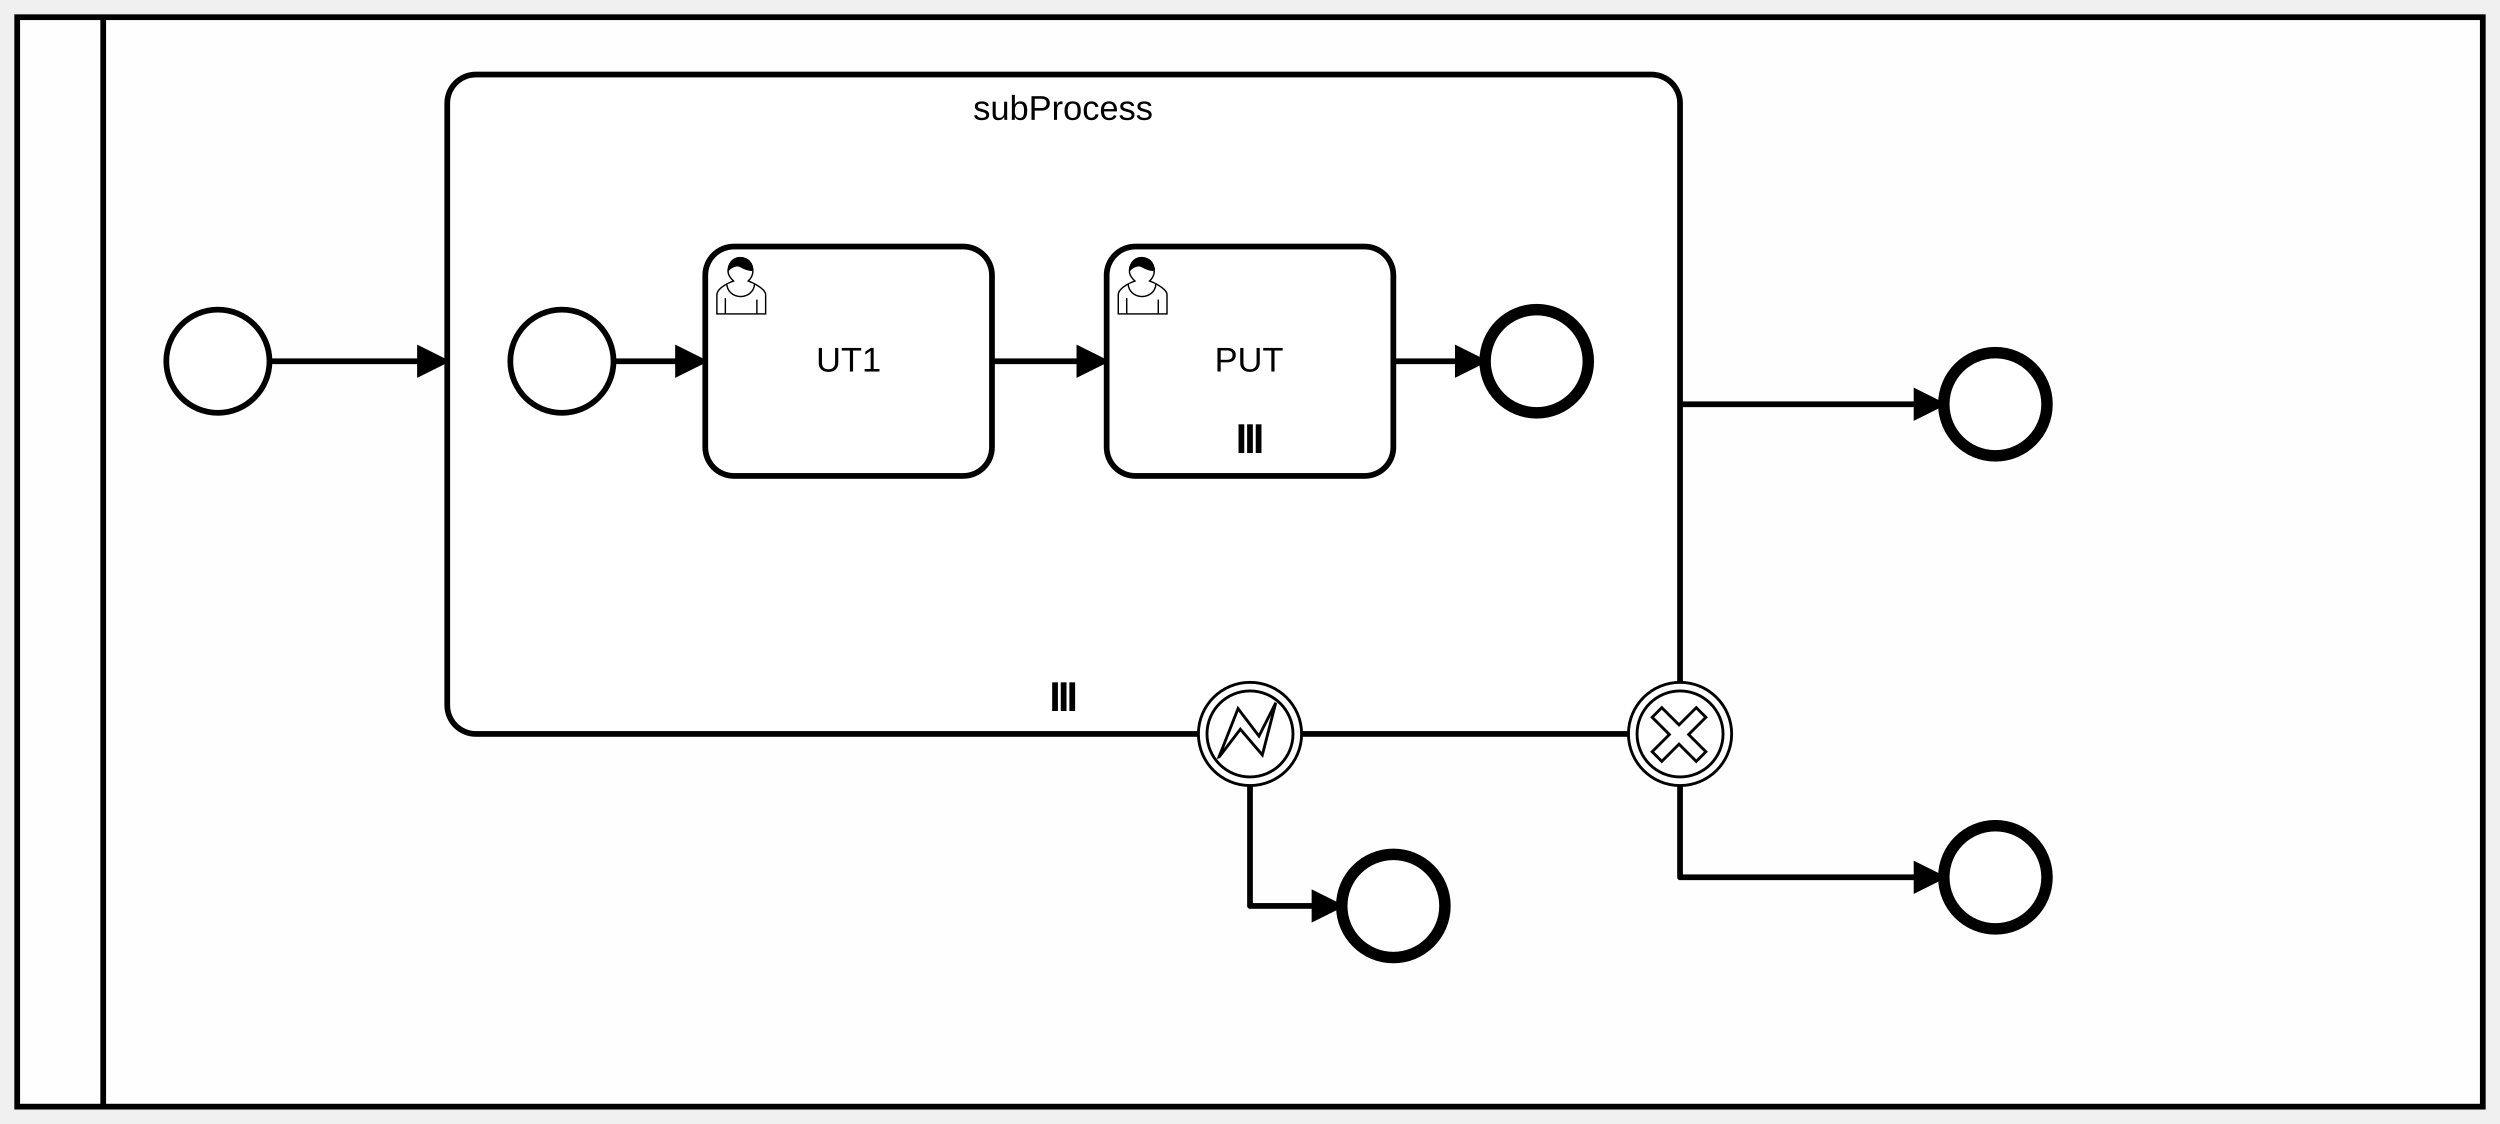
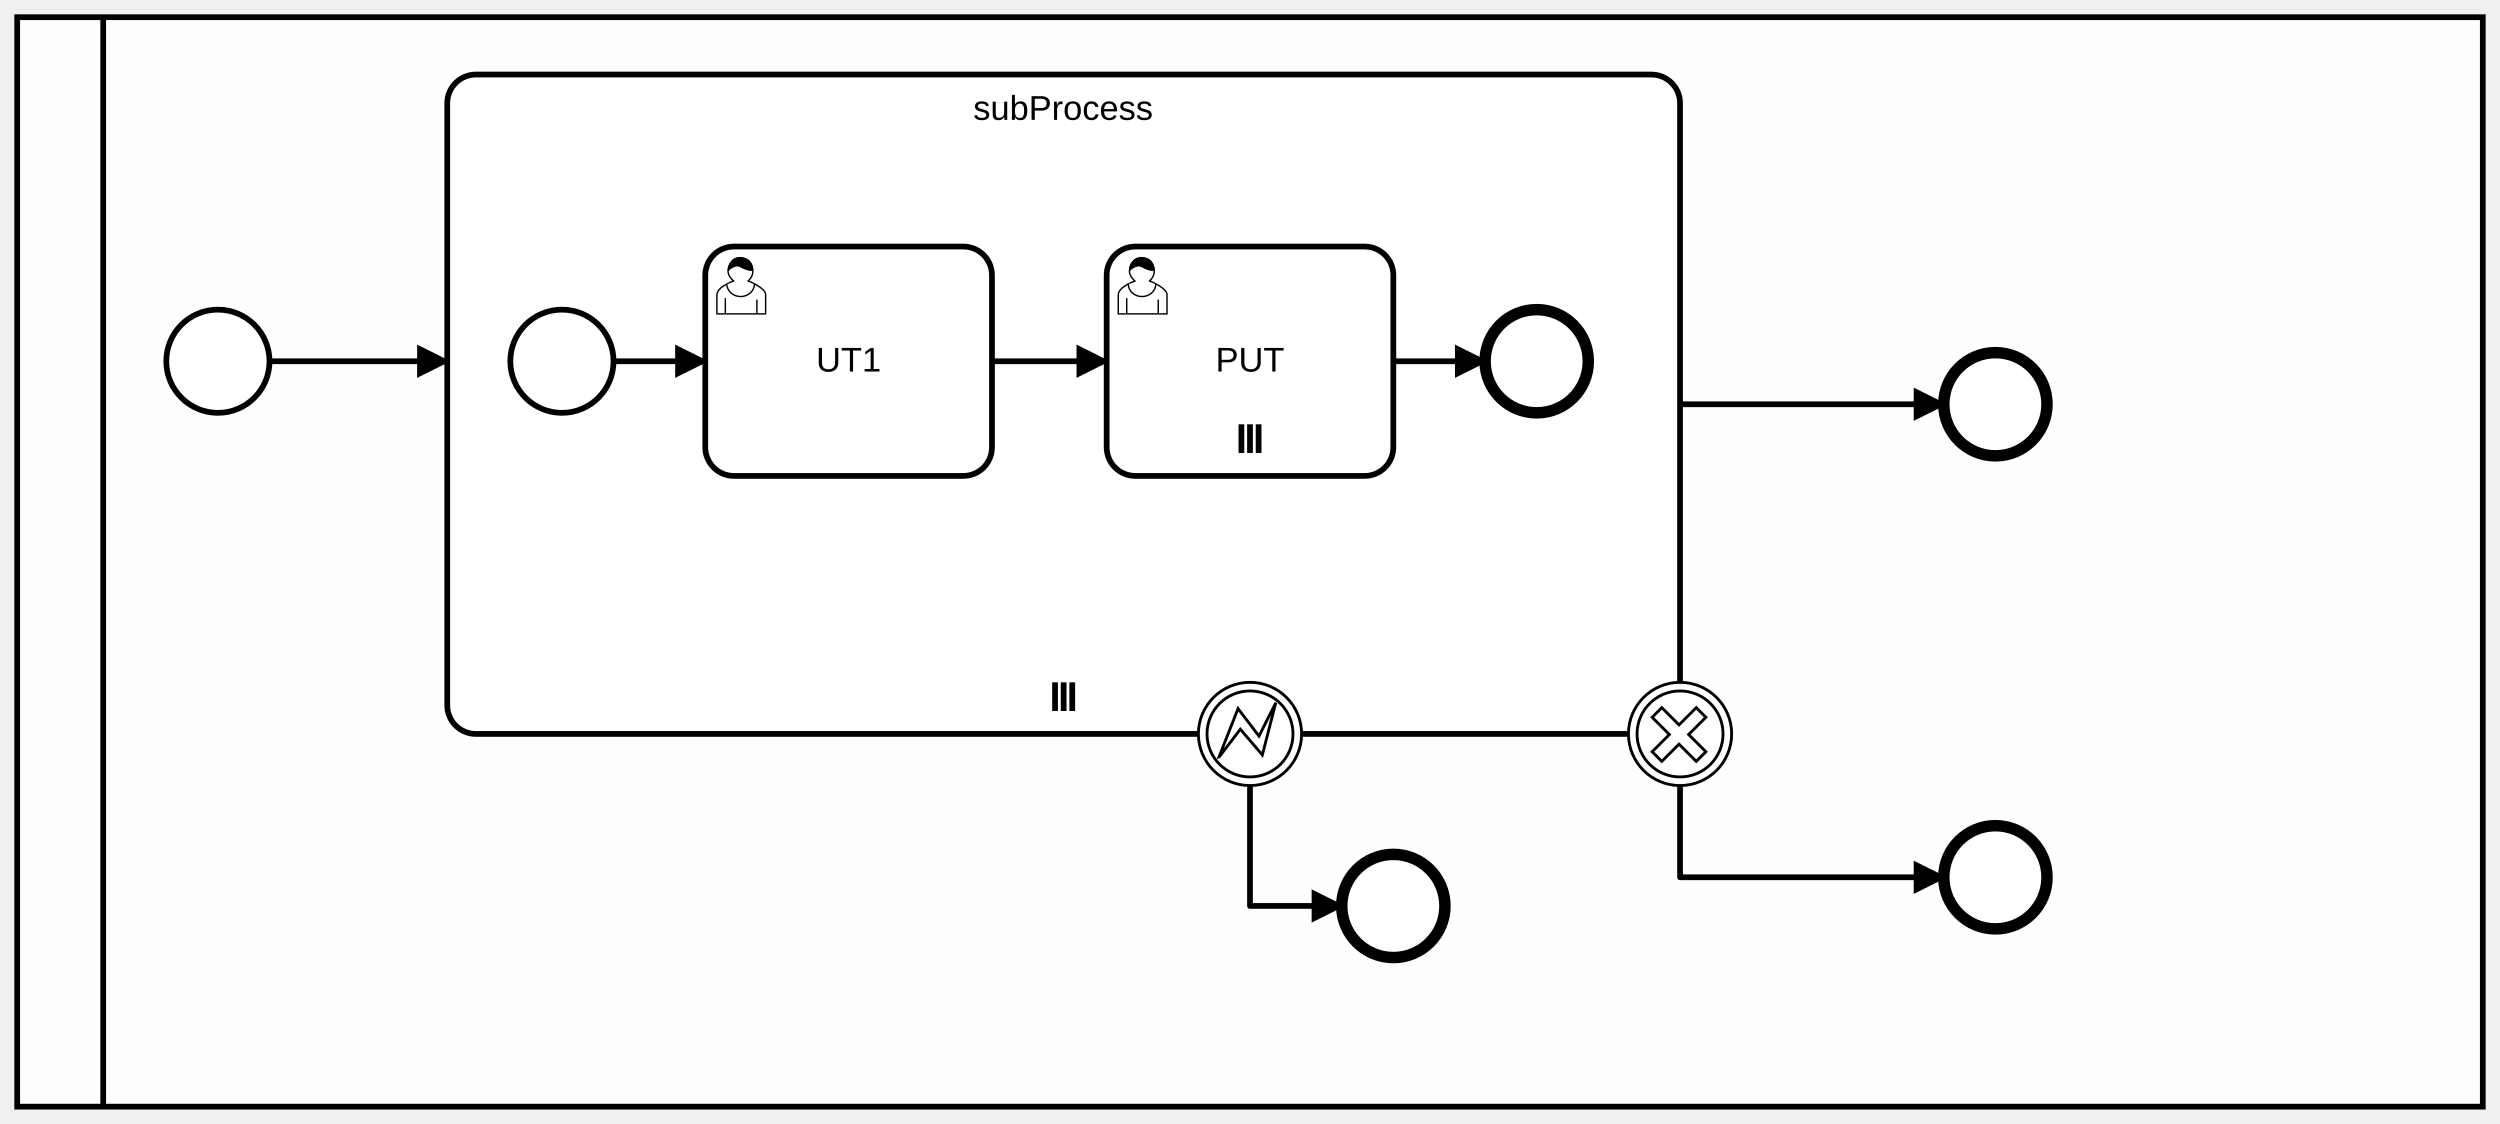
<svg xmlns="http://www.w3.org/2000/svg" width="872" height="392" viewBox="164 94 872 392" version="1.1">
  <defs>
-     <marker id="sequenceflow-end-white-black-6e95ibq6c9epntogisz723ocp" viewBox="0 0 20 20" refX="11" refY="10" markerWidth="10" markerHeight="10" orient="auto">
+     <marker id="sequenceflow-end-white-black-bq7xeumwav36cnzmmampj42rf" viewBox="0 0 20 20" refX="11" refY="10" markerWidth="10" markerHeight="10" orient="auto">
      <path d="M 1 5 L 11 10 L 1 15 Z" style="fill: black; stroke-width: 1px; stroke-linecap: round; stroke-dasharray: 10000, 1; stroke: black;" />
    </marker>
  </defs>
  <g class="djs-group">
    <g class="djs-element djs-shape" data-element-id="Participant_1m7fcxc" style="display: block;" transform="matrix(1 0 0 1 170 100)">
      <g class="djs-visual">
        <rect x="0" y="0" width="860" height="380" rx="0" ry="0" style="stroke: black; stroke-width: 2px; fill: white; fill-opacity: 0.95;" />
        <polyline points="30,0 30,380 " style="fill: none; stroke: black; stroke-width: 2px;" />
        <text lineHeight="1.2" class="djs-label" style="font-family: Arial, sans-serif; font-size: 12px; font-weight: normal; fill: black;" transform="matrix(-1.83697e-16 -1 1 -1.83697e-16 0 380)">
          <tspan x="190" y="18.6" />
        </text>
      </g>
      <rect class="djs-hit djs-hit-click-stroke" x="0" y="0" width="860" height="380" style="fill: none; stroke-opacity: 0; stroke: white; stroke-width: 15px;" />
      <rect class="djs-hit djs-hit-all" x="0" y="0" width="30" height="380" style="fill: none; stroke-opacity: 0; stroke: white; stroke-width: 15px;" />
      <rect x="-6" y="-6" width="872" height="392" class="djs-outline" style="fill: none;" />
    </g>
    <g class="djs-children">
      <g class="djs-group">
+         <g class="djs-element djs-connection" data-element-id="Flow_0239jvg" style="display: block;">
+           <g class="djs-visual">
+             <path d="m  600,368L600,410 L632,410 " style="fill: none; stroke-width: 2px; stroke: black; stroke-linejoin: round; marker-end: url('#sequenceflow-end-white-black-bq7xeumwav36cnzmmampj42rf');" />
+           </g>
+           <polyline points="600,368 600,410 632,410 " class="djs-hit djs-hit-stroke" style="fill: none; stroke-opacity: 0; stroke: white; stroke-width: 15px;" />
+           <rect x="594" y="362" width="44" height="54" class="djs-outline" style="fill: none;" />
+         </g>
+       </g>
+       <g class="djs-group">
        <g class="djs-element djs-connection" data-element-id="Flow_1hqx0s4" style="display: block;">
          <g class="djs-visual">
-             <path d="m  750,368L750,400 L842,400 " style="fill: none; stroke-width: 2px; stroke: black; stroke-linejoin: round; marker-end: url('#sequenceflow-end-white-black-6e95ibq6c9epntogisz723ocp');" />
+             <path d="m  750,368L750,400 L842,400 " style="fill: none; stroke-width: 2px; stroke: black; stroke-linejoin: round; marker-end: url('#sequenceflow-end-white-black-bq7xeumwav36cnzmmampj42rf');" />
          </g>
          <polyline points="750,368 750,400 842,400 " class="djs-hit djs-hit-stroke" style="fill: none; stroke-opacity: 0; stroke: white; stroke-width: 15px;" />
          <rect x="744" y="362" width="104" height="44" class="djs-outline" style="fill: none;" />
        </g>
      </g>
      <g class="djs-group">
        <g class="djs-element djs-connection" data-element-id="Flow_15bolqt" style="display: block;">
          <g class="djs-visual">
-             <path d="m  750,235L842,235 " style="fill: none; stroke-width: 2px; stroke: black; stroke-linejoin: round; marker-end: url('#sequenceflow-end-white-black-6e95ibq6c9epntogisz723ocp');" />
+             <path d="m  750,235L842,235 " style="fill: none; stroke-width: 2px; stroke: black; stroke-linejoin: round; marker-end: url('#sequenceflow-end-white-black-bq7xeumwav36cnzmmampj42rf');" />
          </g>
          <polyline points="750,235 842,235 " class="djs-hit djs-hit-stroke" style="fill: none; stroke-opacity: 0; stroke: white; stroke-width: 15px;" />
          <rect x="744" y="229" width="104" height="12" class="djs-outline" style="fill: none;" />
        </g>
      </g>
      <g class="djs-group">
        <g class="djs-element djs-connection" data-element-id="Flow_0zqqh8i" style="display: block;">
          <g class="djs-visual">
-             <path d="m  258,220L320,220 " style="fill: none; stroke-width: 2px; stroke: black; stroke-linejoin: round; marker-end: url('#sequenceflow-end-white-black-6e95ibq6c9epntogisz723ocp');" />
+             <path d="m  258,220L320,220 " style="fill: none; stroke-width: 2px; stroke: black; stroke-linejoin: round; marker-end: url('#sequenceflow-end-white-black-bq7xeumwav36cnzmmampj42rf');" />
          </g>
          <polyline points="258,220 320,220 " class="djs-hit djs-hit-stroke" style="fill: none; stroke-opacity: 0; stroke: white; stroke-width: 15px;" />
          <rect x="252" y="214" width="74" height="12" class="djs-outline" style="fill: none;" />
        </g>
      </g>
      <g class="djs-group">
-         <g class="djs-element djs-connection" data-element-id="Flow_0239jvg" style="display: block;">
-           <g class="djs-visual">
-             <path d="m  600,368L600,410 L632,410 " style="fill: none; stroke-width: 2px; stroke: black; stroke-linejoin: round; marker-end: url('#sequenceflow-end-white-black-6e95ibq6c9epntogisz723ocp');" />
-           </g>
-           <polyline points="600,368 600,410 632,410 " class="djs-hit djs-hit-stroke" style="fill: none; stroke-opacity: 0; stroke: white; stroke-width: 15px;" />
-           <rect x="594" y="362" width="44" height="54" class="djs-outline" style="fill: none;" />
-         </g>
-       </g>
-       <g class="djs-group">
-         <g class="djs-element djs-shape" data-element-id="Event_1ulyat1" style="display: block;" transform="matrix(1 0 0 1 842 382)">
-           <g class="djs-visual">
-             <circle cx="18" cy="18" r="18" style="stroke: black; stroke-width: 4px; fill: white; fill-opacity: 0.95;" />
-           </g>
-           <rect class="djs-hit djs-hit-all" x="0" y="0" width="36" height="36" style="fill: none; stroke-opacity: 0; stroke: white; stroke-width: 15px;" />
-           <rect x="-6" y="-6" width="48" height="48" class="djs-outline" style="fill: none;" />
-         </g>
-       </g>
-       <g class="djs-group">
-         <g class="djs-element djs-shape" data-element-id="Event_0pqc781" style="display: block;" transform="matrix(1 0 0 1 632 392)">
-           <g class="djs-visual">
-             <circle cx="18" cy="18" r="18" style="stroke: black; stroke-width: 4px; fill: white; fill-opacity: 0.95;" />
-           </g>
-           <rect class="djs-hit djs-hit-all" x="0" y="0" width="36" height="36" style="fill: none; stroke-opacity: 0; stroke: white; stroke-width: 15px;" />
-           <rect x="-6" y="-6" width="48" height="48" class="djs-outline" style="fill: none;" />
-         </g>
-       </g>
-       <g class="djs-group">
        <g class="djs-element djs-shape" data-element-id="Activity_sub" style="display: block;" transform="matrix(1 0 0 1 320 120)">
          <g class="djs-visual">
            <rect x="0" y="0" width="430" height="230" rx="10" ry="10" style="stroke: black; stroke-width: 2px; fill: white; fill-opacity: 0.95;" />
            <text lineHeight="1.2" class="djs-label" style="font-family: Arial, sans-serif; font-size: 12px; font-weight: normal; fill: black;">
-               <tspan x="183.452" y="15.8">subProcess</tspan>
+               <tspan x="183.471" y="15.8">subProcess</tspan>
            </text>
            <path d="m209,210 m 3,2 l 0,10 m 3,-10 l 0,10 m 3,-10 l 0,10" data-marker="parallel" style="fill: white; stroke-width: 2px; stroke: black;" />
          </g>
          <rect class="djs-hit djs-hit-click-stroke" x="0" y="0" width="430" height="230" style="fill: none; stroke-opacity: 0; stroke: white; stroke-width: 15px;" />
          <rect class="djs-hit djs-hit-all" x="0" y="0" width="430" height="30" style="fill: none; stroke-opacity: 0; stroke: white; stroke-width: 15px;" />
          <rect x="-6" y="-6" width="442" height="242" class="djs-outline" style="fill: none;" />
        </g>
        <g class="djs-children">
          <g class="djs-group">
            <g class="djs-element djs-connection" data-element-id="Flow_0xv8rps" style="display: block;">
              <g class="djs-visual">
-                 <path d="m  650,220L682,220 " style="fill: none; stroke-width: 2px; stroke: black; stroke-linejoin: round; marker-end: url('#sequenceflow-end-white-black-6e95ibq6c9epntogisz723ocp');" />
+                 <path d="m  650,220L682,220 " style="fill: none; stroke-width: 2px; stroke: black; stroke-linejoin: round; marker-end: url('#sequenceflow-end-white-black-bq7xeumwav36cnzmmampj42rf');" />
              </g>
              <polyline points="650,220 682,220 " class="djs-hit djs-hit-stroke" style="fill: none; stroke-opacity: 0; stroke: white; stroke-width: 15px;" />
              <rect x="644" y="214" width="44" height="12" class="djs-outline" style="fill: none;" />
            </g>
          </g>
          <g class="djs-group">
            <g class="djs-element djs-connection" data-element-id="Flow_1jc3mt2" style="display: block;">
              <g class="djs-visual">
-                 <path d="m  510,220L550,220 " style="fill: none; stroke-width: 2px; stroke: black; stroke-linejoin: round; marker-end: url('#sequenceflow-end-white-black-6e95ibq6c9epntogisz723ocp');" />
+                 <path d="m  510,220L550,220 " style="fill: none; stroke-width: 2px; stroke: black; stroke-linejoin: round; marker-end: url('#sequenceflow-end-white-black-bq7xeumwav36cnzmmampj42rf');" />
              </g>
              <polyline points="510,220 550,220 " class="djs-hit djs-hit-stroke" style="fill: none; stroke-opacity: 0; stroke: white; stroke-width: 15px;" />
              <rect x="504" y="214" width="52" height="12" class="djs-outline" style="fill: none;" />
            </g>
          </g>
          <g class="djs-group">
            <g class="djs-element djs-connection" data-element-id="Flow_1s3lnje" style="display: block;">
              <g class="djs-visual">
-                 <path d="m  378,220L410,220 " style="fill: none; stroke-width: 2px; stroke: black; stroke-linejoin: round; marker-end: url('#sequenceflow-end-white-black-6e95ibq6c9epntogisz723ocp');" />
+                 <path d="m  378,220L410,220 " style="fill: none; stroke-width: 2px; stroke: black; stroke-linejoin: round; marker-end: url('#sequenceflow-end-white-black-bq7xeumwav36cnzmmampj42rf');" />
              </g>
              <polyline points="378,220 410,220 " class="djs-hit djs-hit-stroke" style="fill: none; stroke-opacity: 0; stroke: white; stroke-width: 15px;" />
              <rect x="372" y="214" width="44" height="12" class="djs-outline" style="fill: none;" />
            </g>
          </g>
          <g class="djs-group">
            <g class="djs-element djs-shape" data-element-id="Event_0rrf05k" style="display: block;" transform="matrix(1 0 0 1 342 202)">
              <g class="djs-visual">
                <circle cx="18" cy="18" r="18" style="stroke: black; stroke-width: 2px; fill: white; fill-opacity: 0.95;" />
              </g>
              <rect class="djs-hit djs-hit-all" x="0" y="0" width="36" height="36" style="fill: none; stroke-opacity: 0; stroke: white; stroke-width: 15px;" />
              <rect x="-6" y="-6" width="48" height="48" class="djs-outline" style="fill: none;" />
            </g>
          </g>
          <g class="djs-group">
            <g class="djs-element djs-shape" data-element-id="Activity_UT2" style="display: block;" transform="matrix(1 0 0 1 550 180)">
              <g class="djs-visual">
                <rect x="0" y="0" width="100" height="80" rx="10" ry="10" style="stroke: black; stroke-width: 2px; fill: white; fill-opacity: 0.95;" />
                <text lineHeight="1.2" class="djs-label" style="font-family: Arial, sans-serif; font-size: 12px; font-weight: normal; fill: black;">
-                   <tspan x="37.665" y="43.6">PUT</tspan>
+                   <tspan x="37.997" y="43.6">PUT</tspan>
                </text>
                <path d="m44,60 m 3,2 l 0,10 m 3,-10 l 0,10 m 3,-10 l 0,10" data-marker="parallel" style="fill: white; stroke-width: 2px; stroke: black;" />
                <path d="m 15,12 c 0.909,-0.845 1.594,-2.049 1.594,-3.385 0,-2.554 -1.805,-4.622 -4.357,-4.622 -2.552,0 -4.288,2.068 -4.288,4.622 0,1.348 0.974,2.562 1.896,3.405 -0.529,0.187 -5.669,2.097 -5.794,4.756 v 6.718 h 17 v -6.718 c 0,-2.298 -5.528,-4.595 -6.051,-4.776 zm -8,6 l 0,5.5 m 11,0 l 0,-5" style="fill: white; stroke-width: 0.5px; stroke: black;" />
                <path d="m 15,12 m 2.162,1.009 c 0,2.447 -2.158,4.431 -4.821,4.431 -2.665,0 -4.822,-1.981 -4.822,-4.431 " style="fill: white; stroke-width: 0.5px; stroke: black;" />
                <path d="m 15,12 m -6.9,-3.80 c 0,0 2.251,-2.358 4.274,-1.177 2.024,1.181 4.221,1.537 4.124,0.965 -0.098,-0.57 -0.117,-3.791 -4.191,-4.136 -3.575,0.001 -4.208,3.367 -4.207,4.348 z" style="fill: black; stroke-width: 0.5px; stroke: black;" />
              </g>
              <rect class="djs-hit djs-hit-all" x="0" y="0" width="100" height="80" style="fill: none; stroke-opacity: 0; stroke: white; stroke-width: 15px;" />
              <rect x="-6" y="-6" width="112" height="92" class="djs-outline" style="fill: none;" />
            </g>
          </g>
          <g class="djs-group">
-             <g class="djs-element djs-shape" data-element-id="Activity_UT1" style="display: block;" transform="matrix(1 0 0 1 410 180)">
+             <g class="djs-element djs-shape selected" data-element-id="Activity_UT1" style="display: block;" transform="matrix(1 0 0 1 410 180)">
              <g class="djs-visual">
                <rect x="0" y="0" width="100" height="80" rx="10" ry="10" style="stroke: black; stroke-width: 2px; fill: white; fill-opacity: 0.95;" />
                <text lineHeight="1.2" class="djs-label" style="font-family: Arial, sans-serif; font-size: 12px; font-weight: normal; fill: black;">
-                   <tspan x="38.662" y="43.6">UT1</tspan>
+                   <tspan x="38.665" y="43.6">UT1</tspan>
                </text>
                <path d="m 15,12 c 0.909,-0.845 1.594,-2.049 1.594,-3.385 0,-2.554 -1.805,-4.622 -4.357,-4.622 -2.552,0 -4.288,2.068 -4.288,4.622 0,1.348 0.974,2.562 1.896,3.405 -0.529,0.187 -5.669,2.097 -5.794,4.756 v 6.718 h 17 v -6.718 c 0,-2.298 -5.528,-4.595 -6.051,-4.776 zm -8,6 l 0,5.5 m 11,0 l 0,-5" style="fill: white; stroke-width: 0.5px; stroke: black;" />
                <path d="m 15,12 m 2.162,1.009 c 0,2.447 -2.158,4.431 -4.821,4.431 -2.665,0 -4.822,-1.981 -4.822,-4.431 " style="fill: white; stroke-width: 0.5px; stroke: black;" />
                <path d="m 15,12 m -6.9,-3.80 c 0,0 2.251,-2.358 4.274,-1.177 2.024,1.181 4.221,1.537 4.124,0.965 -0.098,-0.57 -0.117,-3.791 -4.191,-4.136 -3.575,0.001 -4.208,3.367 -4.207,4.348 z" style="fill: black; stroke-width: 0.5px; stroke: black;" />
              </g>
              <rect class="djs-hit djs-hit-all" x="0" y="0" width="100" height="80" style="fill: none; stroke-opacity: 0; stroke: white; stroke-width: 15px;" />
              <rect x="-6" y="-6" width="112" height="92" class="djs-outline" style="fill: none;" />
            </g>
          </g>
          <g class="djs-group">
            <g class="djs-element djs-shape" data-element-id="Event_0u8xy8i" style="display: block;" transform="matrix(1 0 0 1 682 202)">
              <g class="djs-visual">
                <circle cx="18" cy="18" r="18" style="stroke: black; stroke-width: 4px; fill: white; fill-opacity: 0.95;" />
              </g>
              <rect class="djs-hit djs-hit-all" x="0" y="0" width="36" height="36" style="fill: none; stroke-opacity: 0; stroke: white; stroke-width: 15px;" />
              <rect x="-6" y="-6" width="48" height="48" class="djs-outline" style="fill: none;" />
            </g>
          </g>
        </g>
      </g>
      <g class="djs-group">
        <g class="djs-element djs-shape" data-element-id="StartEvent_1" style="display: block;" transform="matrix(1 0 0 1 222 202)">
          <g class="djs-visual">
            <circle cx="18" cy="18" r="18" style="stroke: black; stroke-width: 2px; fill: white; fill-opacity: 0.95;" />
          </g>
          <rect class="djs-hit djs-hit-all" x="0" y="0" width="36" height="36" style="fill: none; stroke-opacity: 0; stroke: white; stroke-width: 15px;" />
          <rect x="-6" y="-6" width="48" height="48" class="djs-outline" style="fill: none;" />
        </g>
      </g>
      <g class="djs-group">
        <g class="djs-element djs-shape" data-element-id="Event_0n3k8iq" style="display: block;" transform="matrix(1 0 0 1 842 217)">
          <g class="djs-visual">
            <circle cx="18" cy="18" r="18" style="stroke: black; stroke-width: 4px; fill: white; fill-opacity: 0.95;" />
          </g>
          <rect class="djs-hit djs-hit-all" x="0" y="0" width="36" height="36" style="fill: none; stroke-opacity: 0; stroke: white; stroke-width: 15px;" />
          <rect x="-6" y="-6" width="48" height="48" class="djs-outline" style="fill: none;" />
        </g>
      </g>
      <g class="djs-group">
+         <g class="djs-element djs-shape" data-element-id="Event_1ulyat1" style="display: block;" transform="matrix(1 0 0 1 842 382)">
+           <g class="djs-visual">
+             <circle cx="18" cy="18" r="18" style="stroke: black; stroke-width: 4px; fill: white; fill-opacity: 0.95;" />
+           </g>
+           <rect class="djs-hit djs-hit-all" x="0" y="0" width="36" height="36" style="fill: none; stroke-opacity: 0; stroke: white; stroke-width: 15px;" />
+           <rect x="-6" y="-6" width="48" height="48" class="djs-outline" style="fill: none;" />
+         </g>
+       </g>
+       <g class="djs-group">
+         <g class="djs-element djs-shape" data-element-id="Event_0pqc781" style="display: block;" transform="matrix(1 0 0 1 632 392)">
+           <g class="djs-visual">
+             <circle cx="18" cy="18" r="18" style="stroke: black; stroke-width: 4px; fill: white; fill-opacity: 0.95;" />
+           </g>
+           <rect class="djs-hit djs-hit-all" x="0" y="0" width="36" height="36" style="fill: none; stroke-opacity: 0; stroke: white; stroke-width: 15px;" />
+           <rect x="-6" y="-6" width="48" height="48" class="djs-outline" style="fill: none;" />
+         </g>
+       </g>
+       <g class="djs-group">
+         <g class="djs-element djs-shape" data-element-id="Event_Error" style="display: block;" transform="matrix(1 0 0 1 582 332)">
+           <g class="djs-visual">
+             <circle cx="18" cy="18" r="18" style="stroke: black; stroke-width: 1px; fill: white; fill-opacity: 1;" />
+             <circle cx="18" cy="18" r="15" style="stroke: black; stroke-width: 1px; fill: none;" />
+             <path d="m 7.2,25.992 0.094,-0.025 7.339,-9.611 7.667,8.966 4.7,-18.22 -5.871,11.65 -7.3,-9.585 z" style="fill: none; stroke-width: 1px; stroke: black;" />
+           </g>
+           <rect class="djs-hit djs-hit-all" x="0" y="0" width="36" height="36" style="fill: none; stroke-opacity: 0; stroke: white; stroke-width: 15px;" />
+           <rect x="-6" y="-6" width="48" height="48" class="djs-outline" style="fill: none;" />
+         </g>
+       </g>
+       <g class="djs-group">
        <g class="djs-element djs-shape" data-element-id="Event_Cancel" style="display: block;" transform="matrix(1 0 0 1 732 332)">
          <g class="djs-visual">
            <circle cx="18" cy="18" r="18" style="stroke: black; stroke-width: 1px; fill: white; fill-opacity: 1;" />
            <circle cx="18" cy="18" r="15" style="stroke: black; stroke-width: 1px; fill: none;" />
            <path d="m 22.968,-1.98 -8.5,0 0,4.75 8.5,0 0,8.5 4.75,0 0,-8.5 8.5,0 0,-4.75 -8.5,0 0,-8.5 -4.75,0 z" style="fill: none; stroke-width: 1px; stroke: black;" transform="matrix(0.707107 0.707107 -0.707107 0.707107 0 0)" />
          </g>
          <rect class="djs-hit djs-hit-all" x="0" y="0" width="36" height="36" style="fill: none; stroke-opacity: 0; stroke: white; stroke-width: 15px;" />
          <rect x="-6" y="-6" width="48" height="48" class="djs-outline" style="fill: none;" />
        </g>
      </g>
-       <g class="djs-group">
-         <g class="djs-element djs-shape" data-element-id="Event_0nz21dg" style="display: block;" transform="matrix(1 0 0 1 582 332)">
-           <g class="djs-visual">
-             <circle cx="18" cy="18" r="18" style="stroke: black; stroke-width: 1px; fill: white; fill-opacity: 1;" />
-             <circle cx="18" cy="18" r="15" style="stroke: black; stroke-width: 1px; fill: none;" />
-             <path d="m 7.2,25.992 0.094,-0.025 7.339,-9.611 7.667,8.966 4.7,-18.22 -5.871,11.65 -7.3,-9.585 z" style="fill: none; stroke-width: 1px; stroke: black;" />
-           </g>
-           <rect class="djs-hit djs-hit-all" x="0" y="0" width="36" height="36" style="fill: none; stroke-opacity: 0; stroke: white; stroke-width: 15px;" />
-           <rect x="-6" y="-6" width="48" height="48" class="djs-outline" style="fill: none;" />
-         </g>
-       </g>
    </g>
  </g>
</svg>
